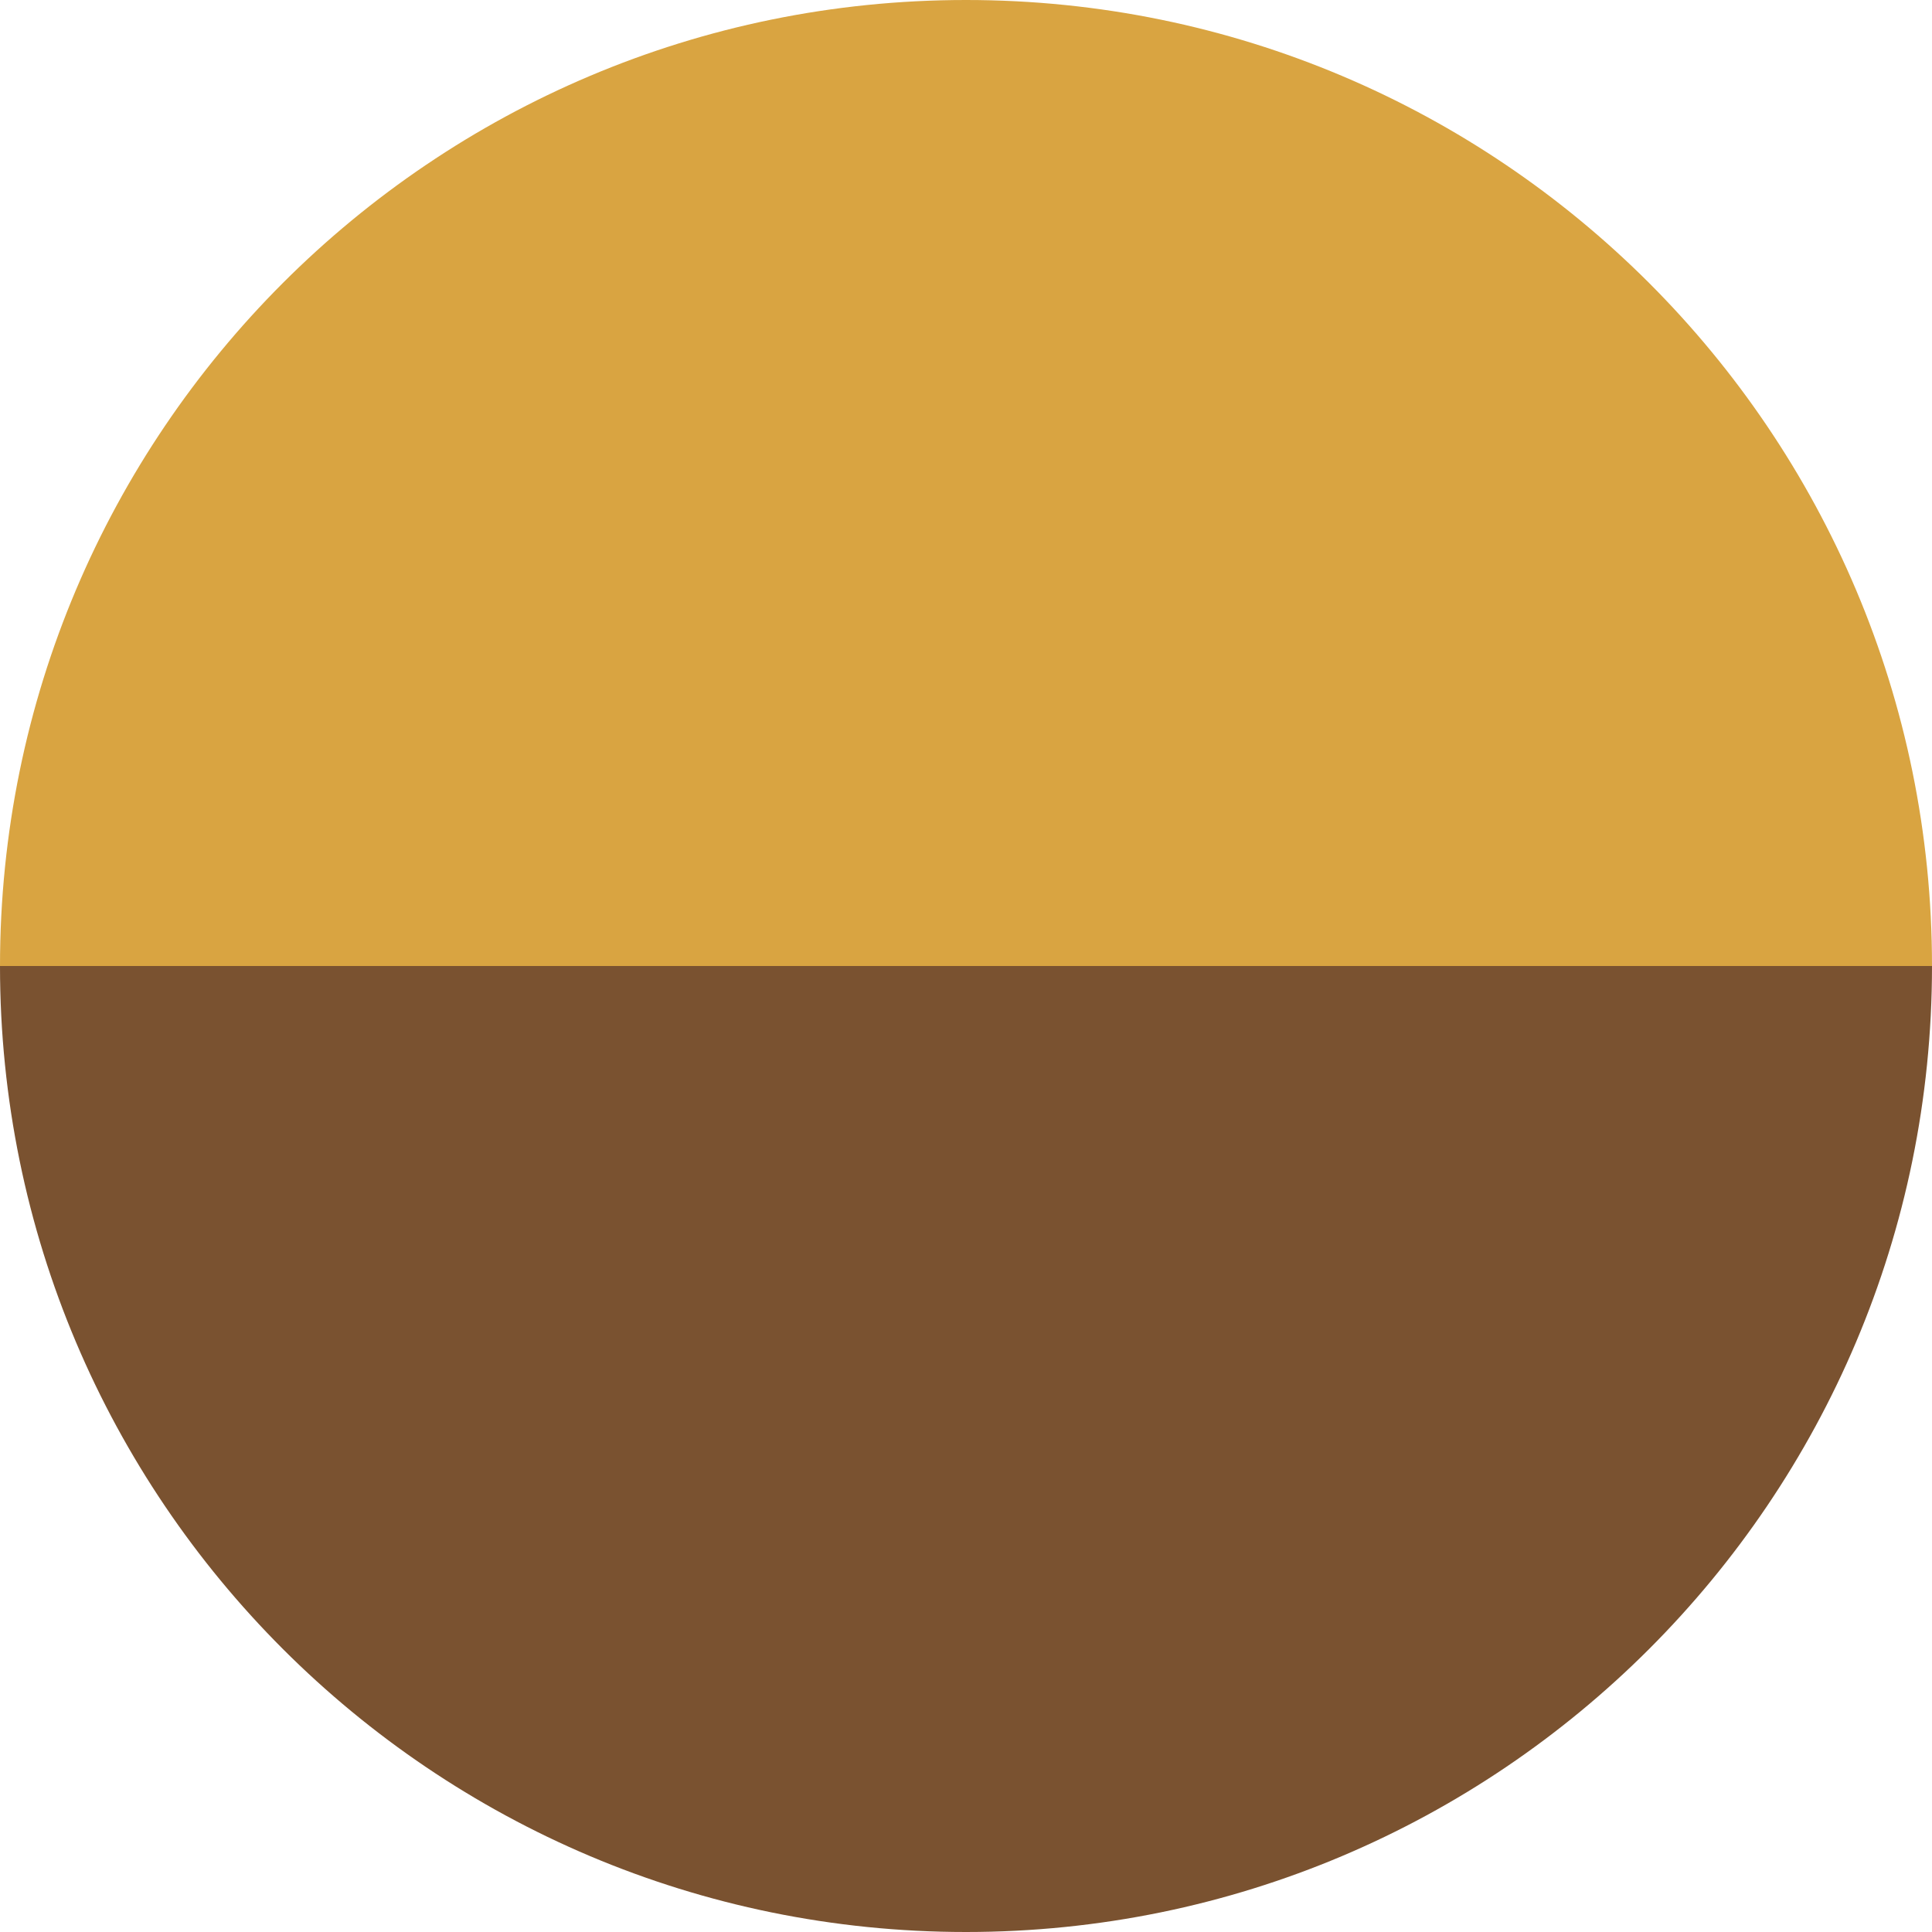
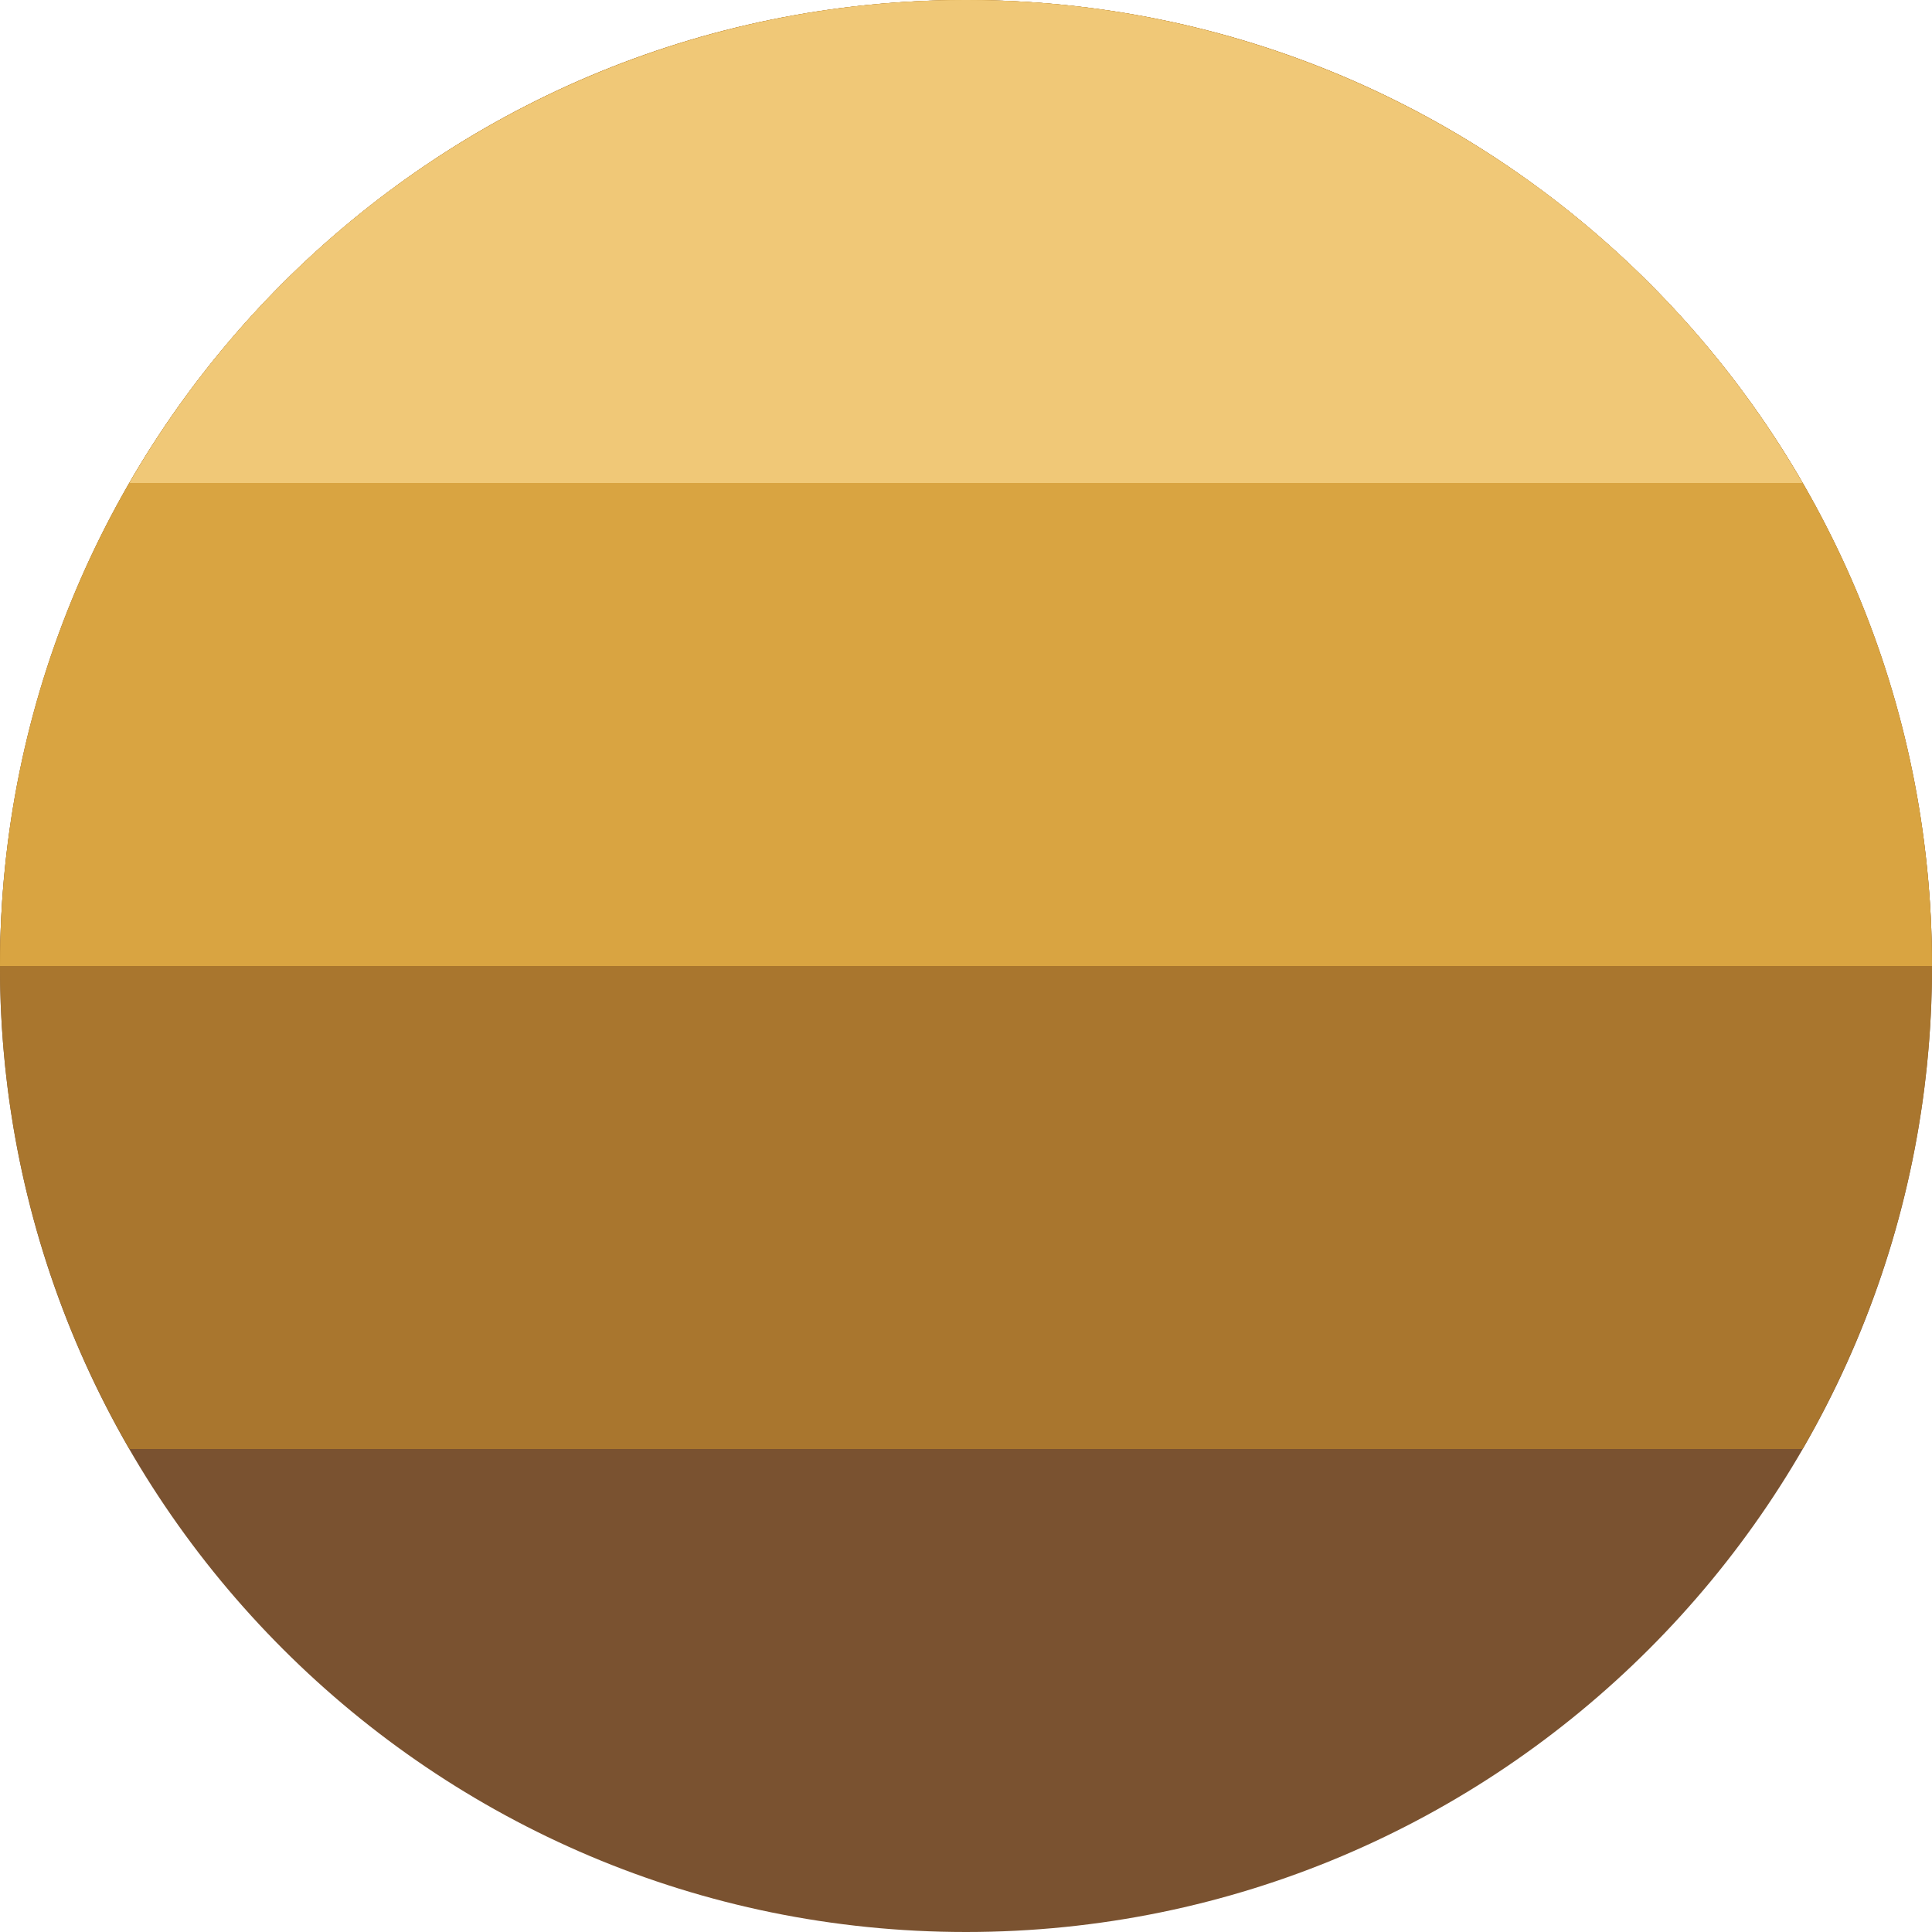
<svg xmlns="http://www.w3.org/2000/svg" viewBox="0 0 64 64" role="img" aria-label="Query.Farm">
-   <defs>
-     <clipPath id="qf-fav">
-       <circle cx="32" cy="32" r="32" />
-     </clipPath>
-   </defs>
-   <g clip-path="url(#qf-fav)">
-     <rect x="0" y="0" width="64" height="32" fill="#D9A441" />
-     <rect x="0" y="32" width="64" height="32" fill="#7A5230" />
-   </g>
+   <circle cx="32" cy="32" r="32" fill="#7A5230" />
+   <path d="M4.287 48A32 32 0 1 1 59.713 48Z" fill="#A9762E" />
+   <path d="M0 32A32 32 0 0 1 64 32Z" fill="#D9A441" />
+   <path d="M4.287 16A32 32 0 0 1 59.713 16Z" fill="#F0C877" />
</svg>
